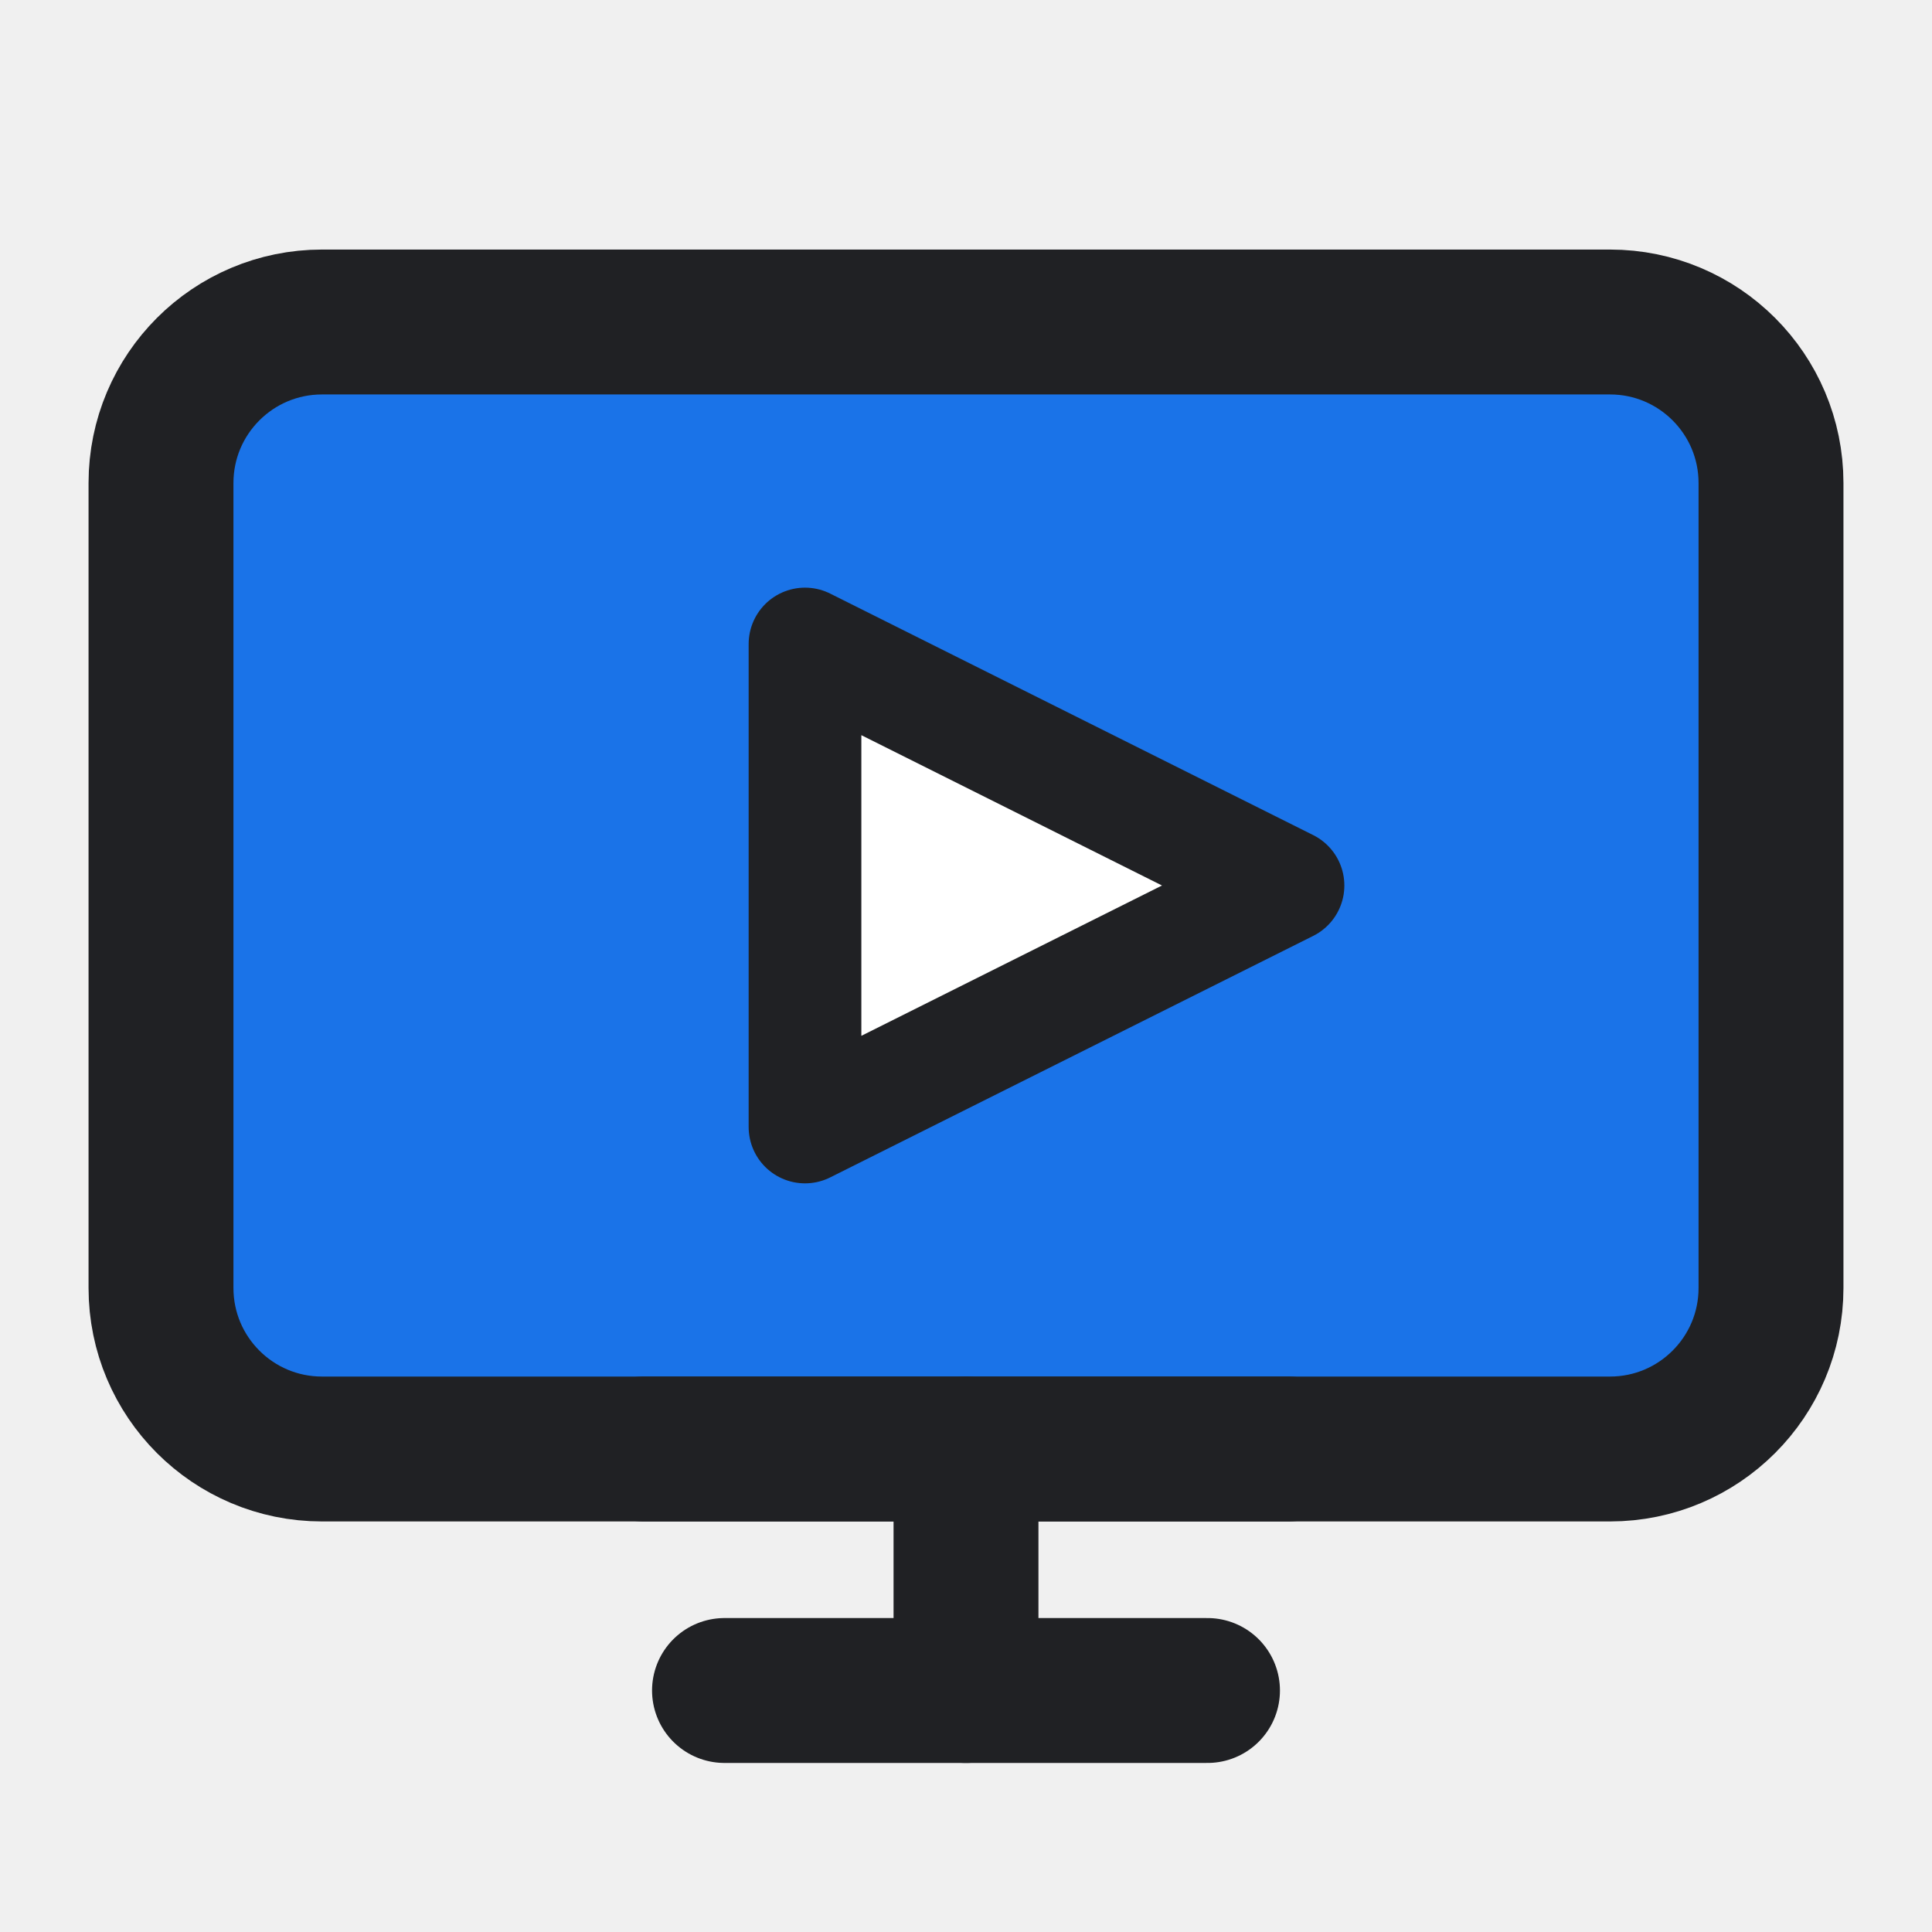
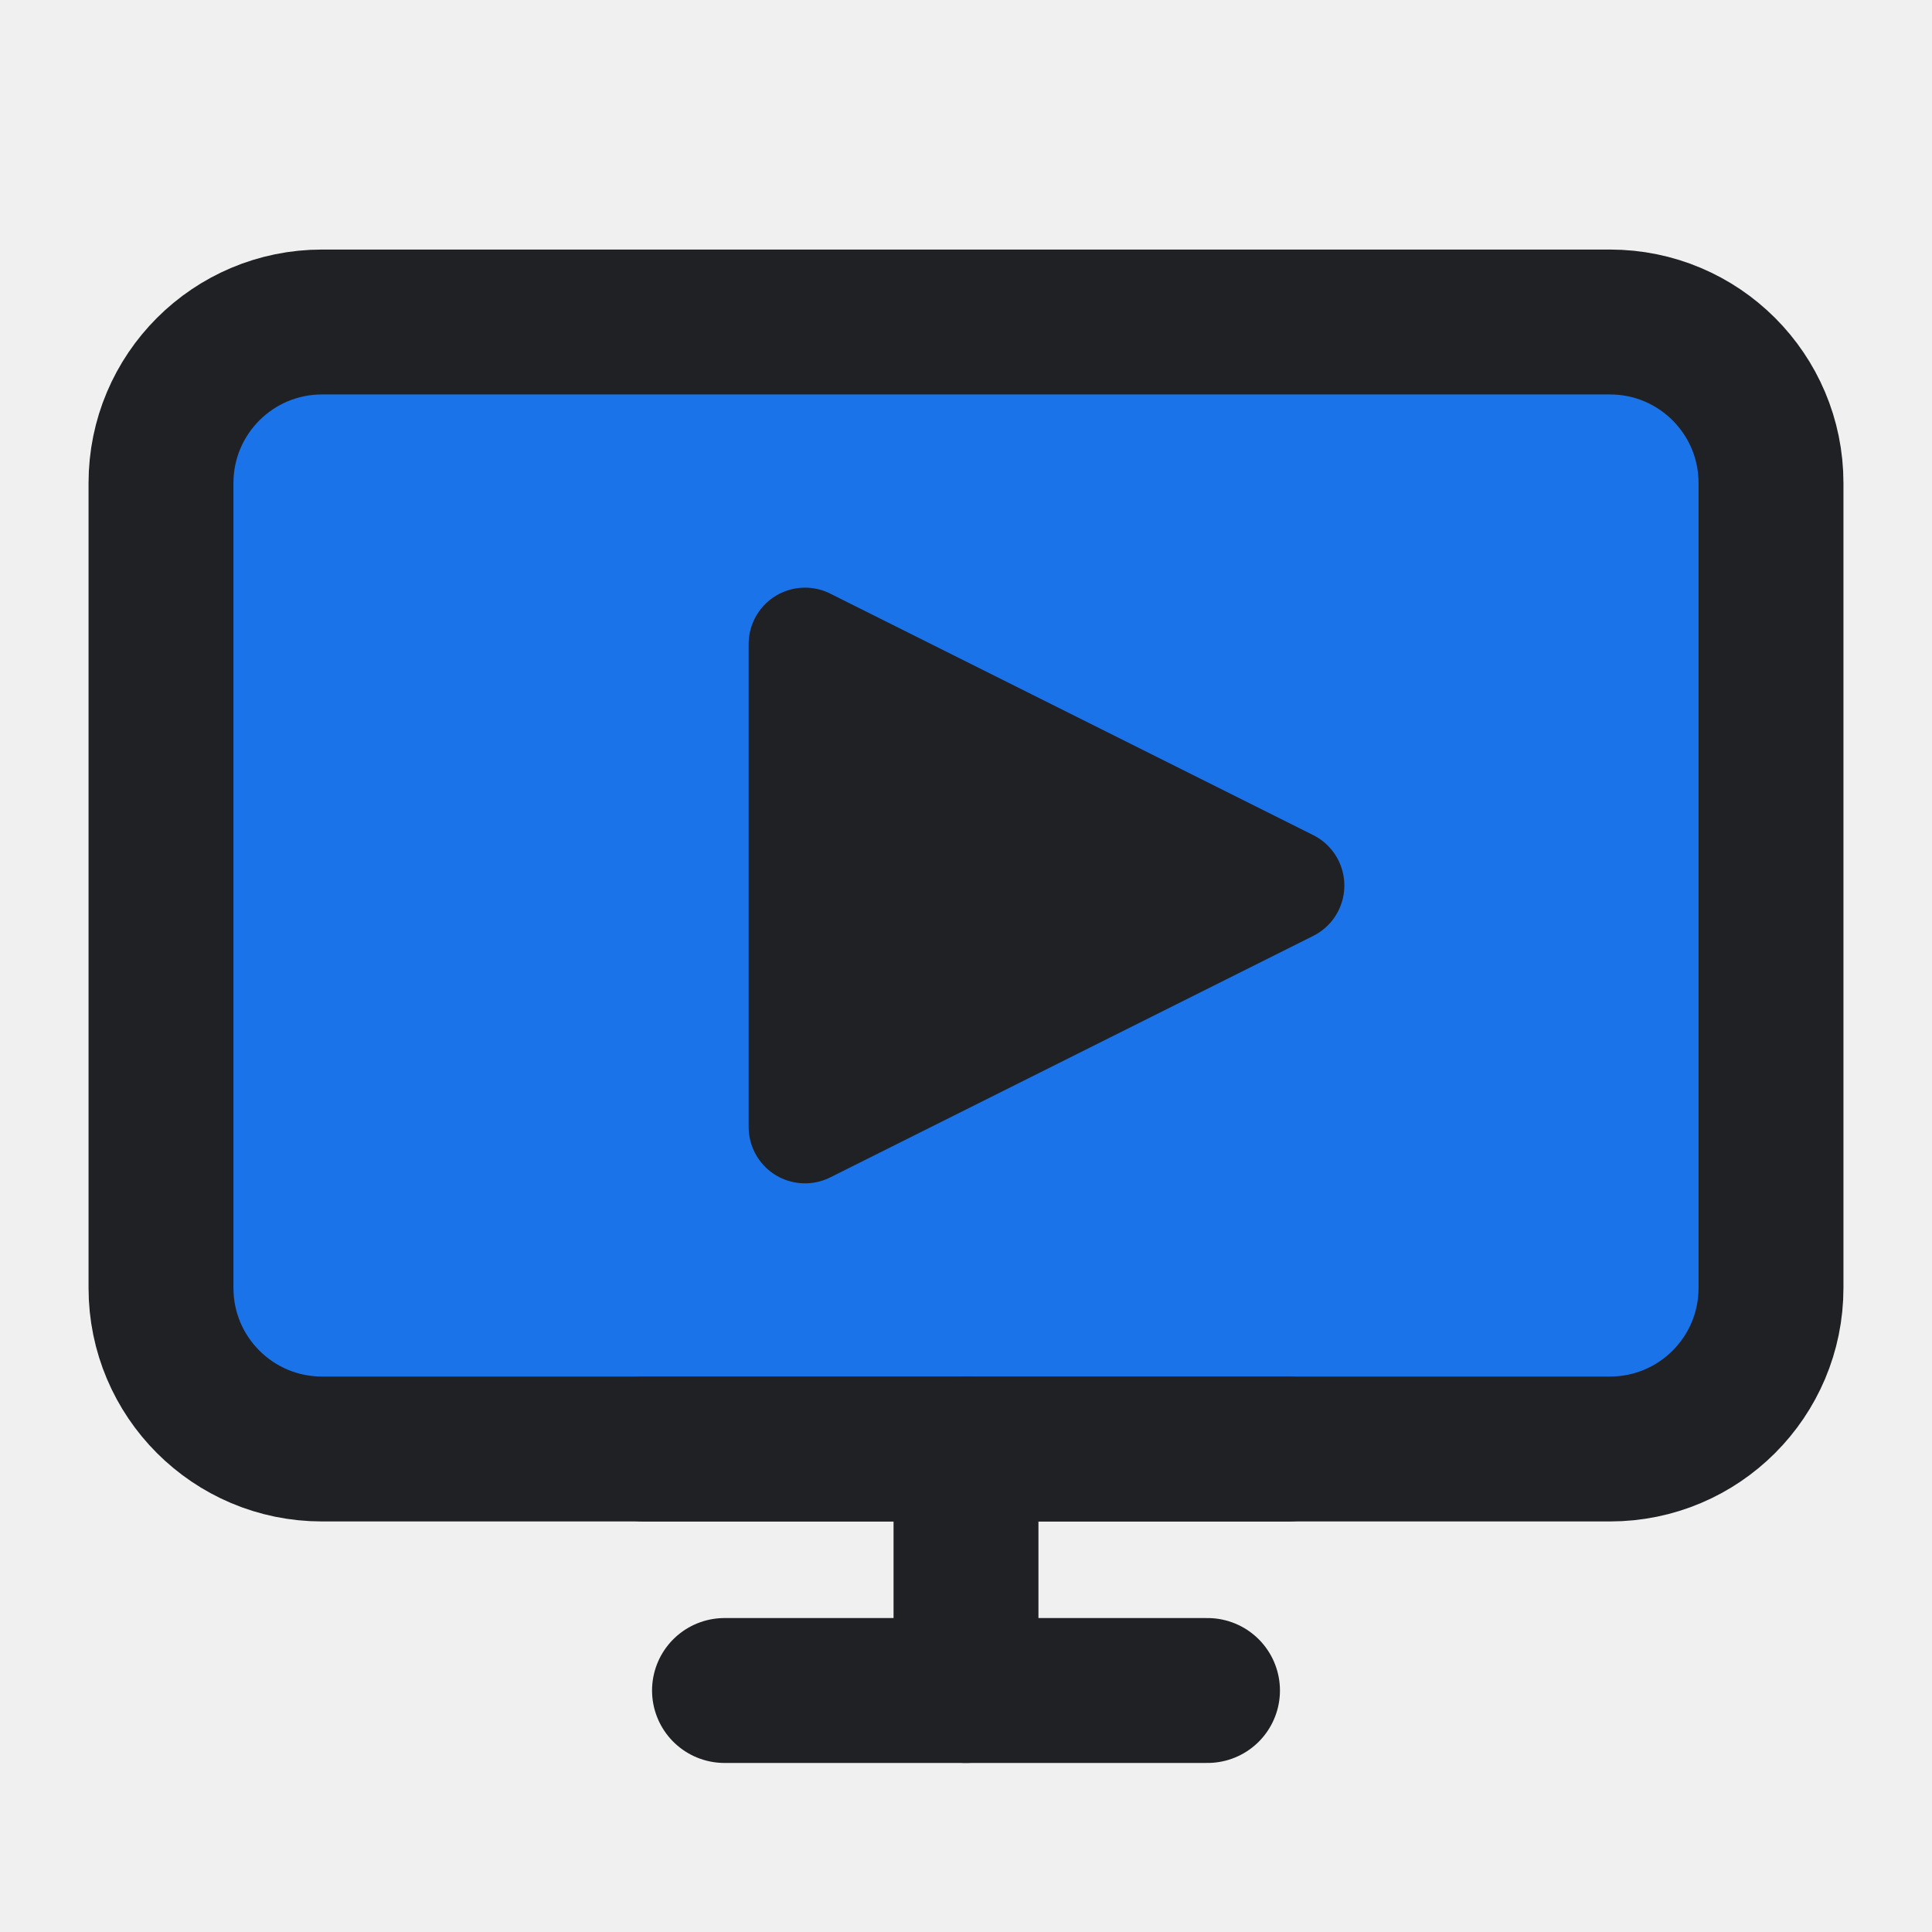
<svg xmlns="http://www.w3.org/2000/svg" width="128" height="128" viewBox="0 0 24 24" fill="none">
  <rect x="2" y="4" width="20" height="14" rx="2" fill="#1a73e8" stroke="#202124" stroke-width="1.8" />
-   <polygon points="10 8 10 14 16 11" fill="white" stroke="#202124" stroke-width="1.4" stroke-linejoin="round" />
+   <polygon points="10 8 10 14 16 11" fill="#202124" stroke="#202124" stroke-width="1.4" stroke-linejoin="round" />
  <line x1="8" y1="18" x2="16" y2="18" stroke="#202124" stroke-width="1.8" stroke-linecap="round" />
  <line x1="12" y1="18" x2="12" y2="21" stroke="#202124" stroke-width="1.8" stroke-linecap="round" />
  <line x1="9" y1="21" x2="15" y2="21" stroke="#202124" stroke-width="1.8" stroke-linecap="round" />
</svg>
